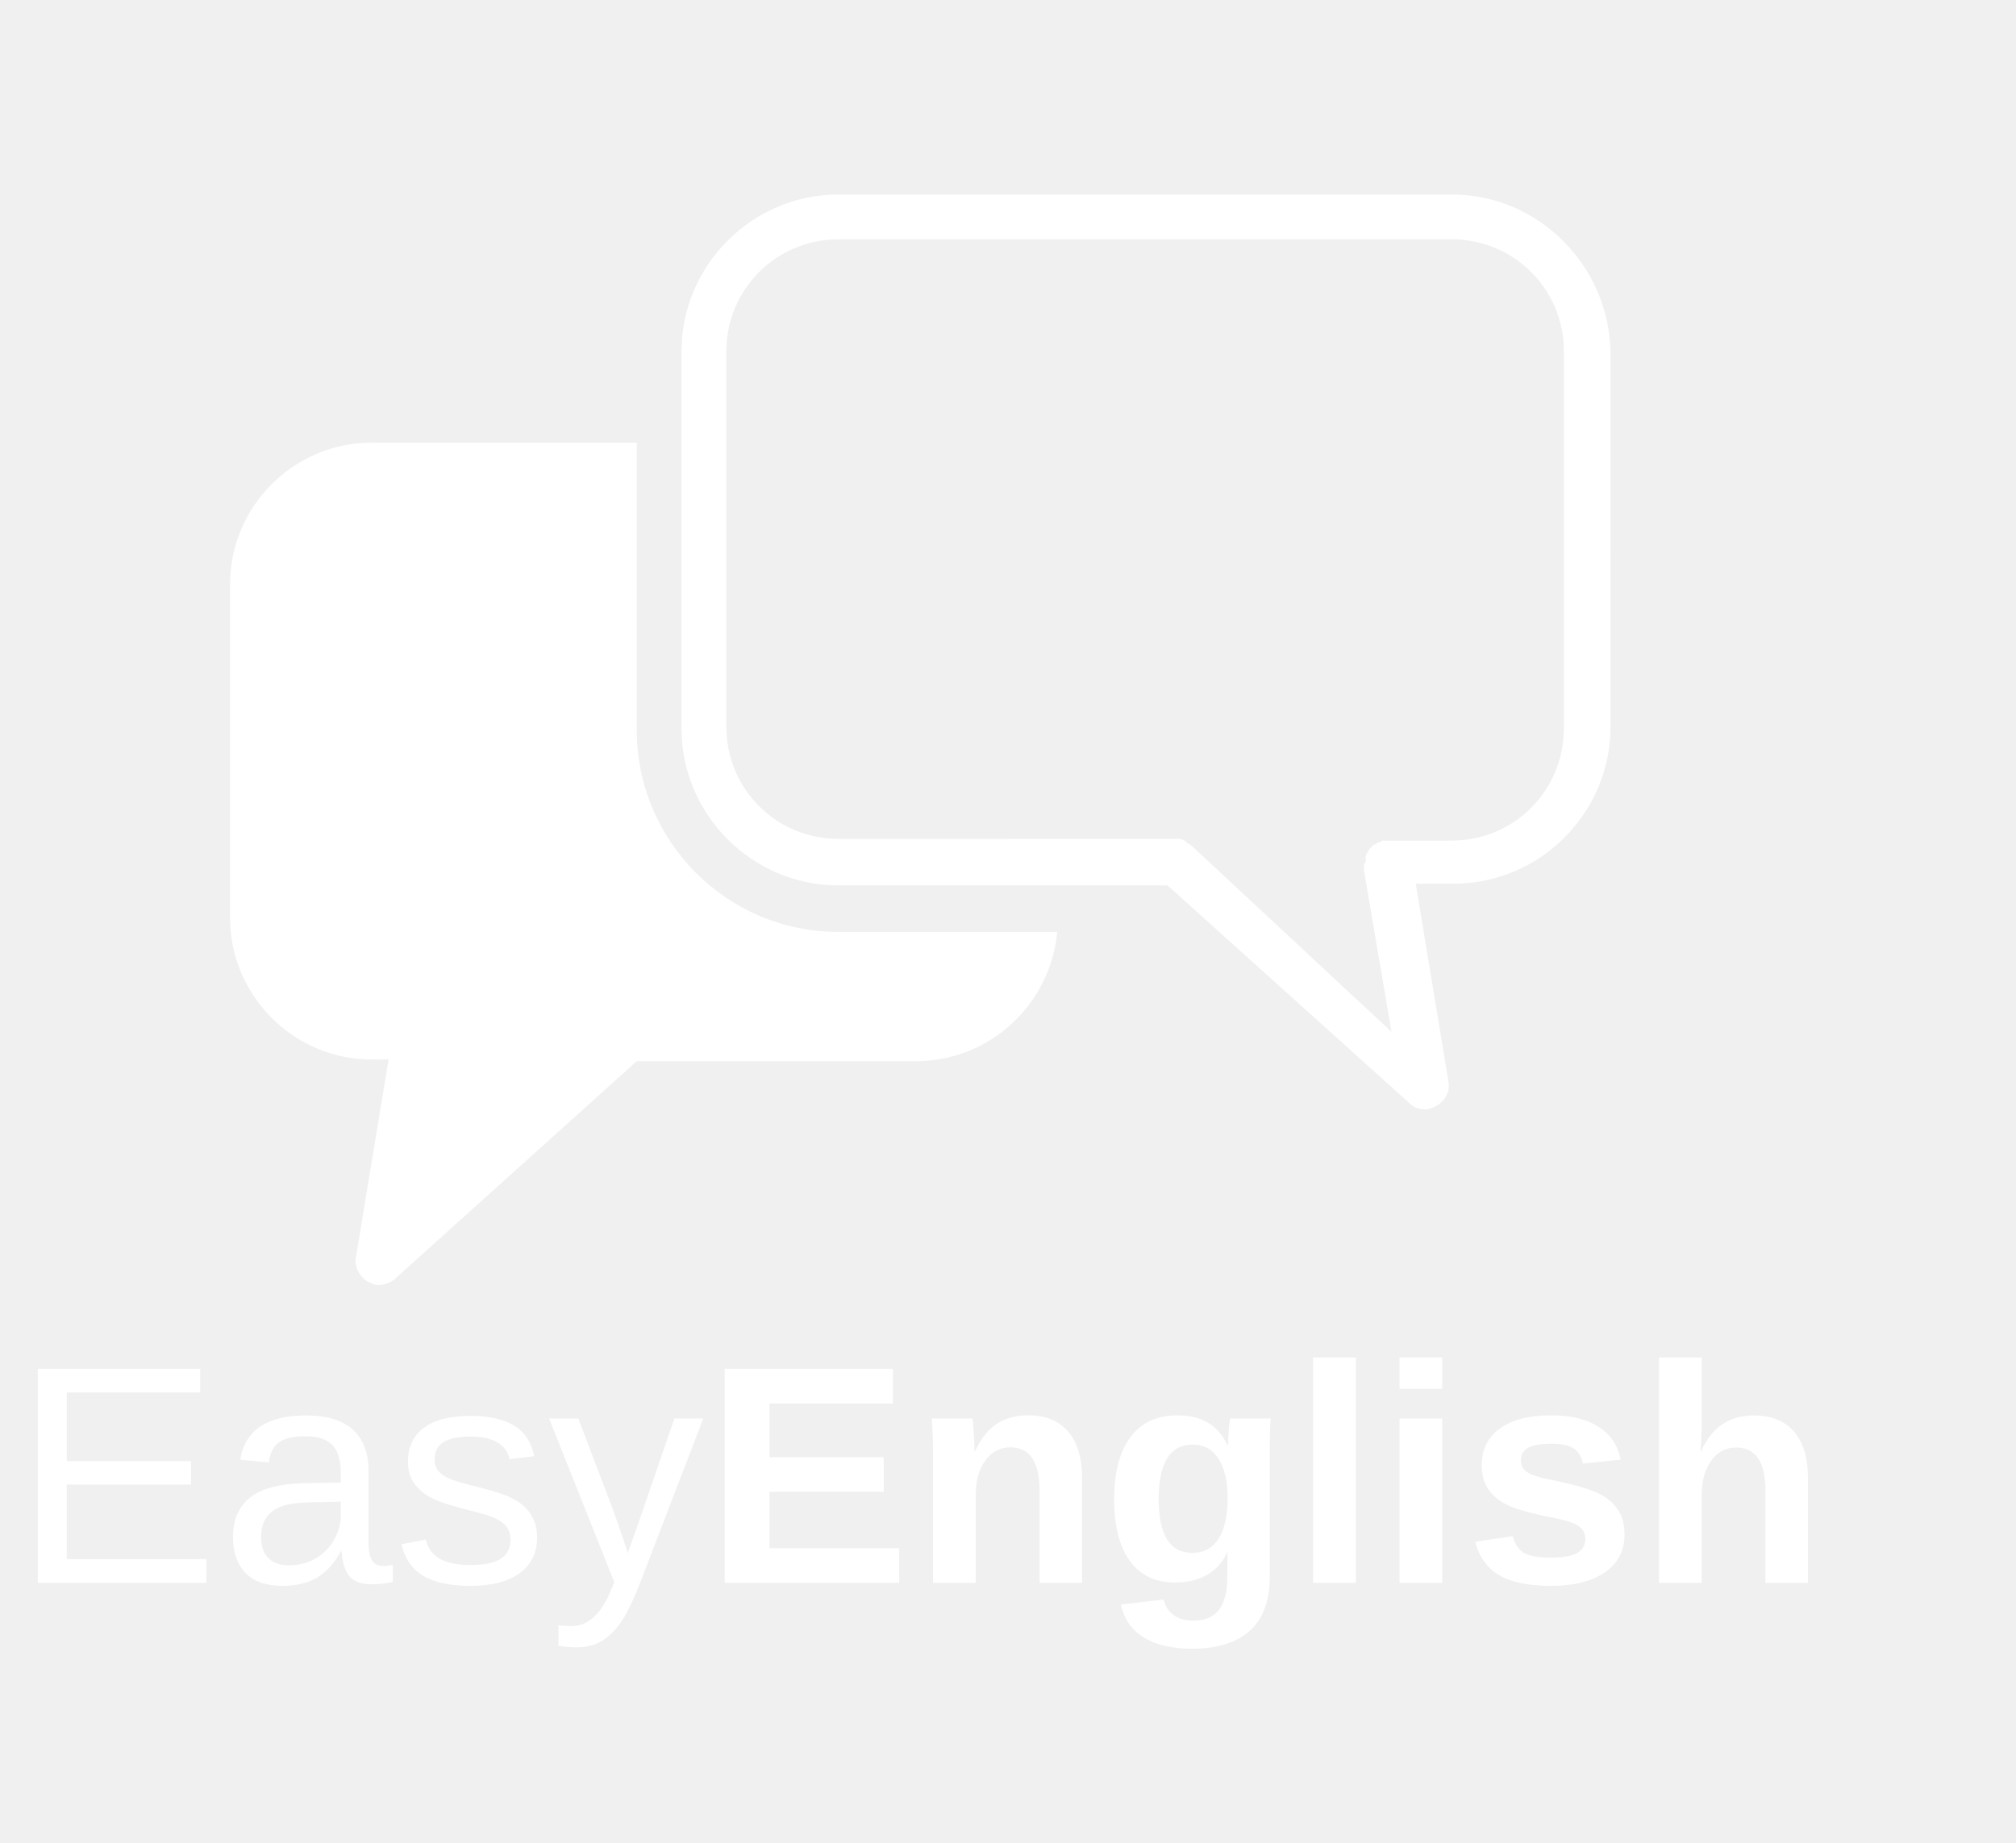
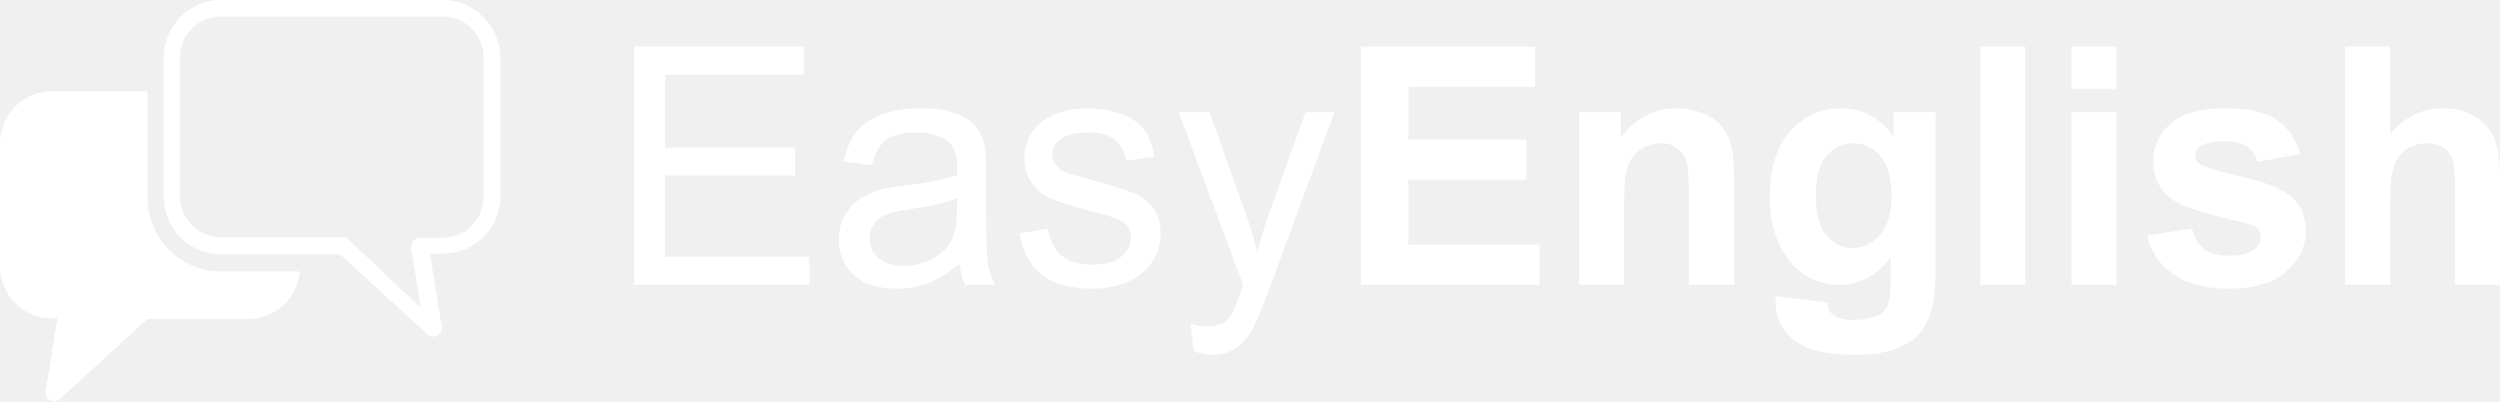
- <svg xmlns="http://www.w3.org/2000/svg" width="100%" height="100%" viewBox="0 0 560 512" version="1.1" xml:space="preserve" style="fill-rule:evenodd;clip-rule:evenodd;stroke-linejoin:round;stroke-miterlimit:2;">
-   <g transform="matrix(1.152159,0,0,1.152159,-39.3185,-47.74451)">
-     <g transform="matrix(1,0,0,1,0,33.34326)">
-       <g transform="matrix(4.154657,0,0,4.154657,48.04605,-21.43389)">
-         <path d="M80.898,18.398L45.3,18.398C40.3,18.398 36.198,22.5 36.198,27.5L36.198,49.398C36.198,54.398 40.3,58.499 45.3,58.499L64.402,58.499L78.504,71.198C78.703,71.397 79.004,71.499 79.402,71.499C79.602,71.499 79.801,71.397 80.004,71.3C80.504,70.999 80.805,70.499 80.703,69.901L78.805,58.401L81.004,58.401C86.004,58.401 90.106,54.3 90.106,49.3L90.102,27.499C90,22.499 85.899,18.397 80.899,18.397L80.898,18.398ZM87.398,49.398C87.398,53 84.5,55.898 80.898,55.898L76.898,55.898C76.796,55.898 76.796,56 76.699,56C76.597,56 76.597,56 76.5,56.101C76.398,56.101 76.3,56.203 76.3,56.203C76.199,56.304 76.199,56.304 76.101,56.402C76.101,56.503 76,56.503 76,56.601C75.898,56.703 75.898,56.8 75.898,56.902L75.898,57.101C75.898,57.203 75.796,57.203 75.796,57.3L75.796,57.601L77.398,67L65.8,56.199C65.698,56.097 65.601,56.097 65.499,55.999L65.398,55.898C65.198,55.796 65.097,55.796 64.898,55.796L45.3,55.8C41.698,55.8 38.8,52.902 38.8,49.3L38.8,27.499C38.8,23.897 41.698,20.999 45.3,20.999L80.902,20.999C84.503,20.999 87.402,23.897 87.402,27.499L87.398,49.398Z" style="fill:white;fill-rule:nonzero;" />
-       </g>
-       <g transform="matrix(4.154657,0,0,4.154657,48.04605,-21.43389)">
-         <path d="M18.199,68.602L19.199,68.602L17.301,80.102C17.199,80.602 17.5,81.204 18,81.5C18.199,81.602 18.398,81.7 18.601,81.7C18.902,81.7 19.203,81.598 19.5,81.399L33.602,68.7L49.801,68.7C54.102,68.7 57.602,65.399 58,61.2L45.301,61.2C38.801,61.2 33.602,55.899 33.602,49.501L33.602,32.802L18.2,32.802C13.7,32.802 10.001,36.501 10.001,41.001L10.001,60.399C10.001,64.899 13.7,68.602 18.2,68.602L18.199,68.602Z" style="fill:white;fill-rule:nonzero;" />
-       </g>
-     </g>
-     <g transform="matrix(1,0,0,1,-130.1514,25.18745)">
-       <text x="167.237px" y="397.947px" style="font-family:'ArialMT', 'Arial', sans-serif;font-size:75px;fill:white;">Easy</text>
-       <g transform="matrix(75,0,0,75,604.822,397.9468)">
-             </g>
-       <text x="333.972px" y="397.947px" style="font-family:'Arial-BoldMT', 'Arial', sans-serif;font-weight:700;font-size:75px;fill:white;">English</text>
-     </g>
-   </g>
+ <svg xmlns="http://www.w3.org/2000/svg" width="218" height="35" viewBox="0 0 218 35" fill="none">
+   <path d="M38.626 0.001H19.231C16.507 0.001 14.273 2.269 14.273 5.033V17.14C14.273 19.905 16.507 22.172 19.231 22.172H29.639L37.322 29.194C37.43 29.303 37.594 29.36 37.811 29.36C37.92 29.36 38.028 29.303 38.139 29.25C38.411 29.084 38.575 28.807 38.52 28.476L37.486 22.118H38.684C41.408 22.118 43.643 19.851 43.643 17.086L43.64 5.032C43.585 2.268 41.35 0 38.626 0L38.626 0.001ZM42.167 17.14C42.167 19.132 40.588 20.734 38.626 20.734H36.447C36.391 20.734 36.391 20.791 36.338 20.791C36.283 20.791 36.283 20.791 36.23 20.846C36.174 20.846 36.121 20.903 36.121 20.903C36.066 20.959 36.066 20.959 36.012 21.013C36.012 21.069 35.957 21.069 35.957 21.123C35.902 21.179 35.902 21.233 35.902 21.289V21.399C35.902 21.456 35.846 21.456 35.846 21.509V21.676L36.719 26.872L30.4 20.901C30.345 20.844 30.292 20.844 30.236 20.79L30.181 20.734C30.072 20.678 30.017 20.678 29.909 20.678L19.231 20.68C17.269 20.68 15.69 19.078 15.69 17.086V5.032C15.69 3.041 17.269 1.439 19.231 1.439H38.628C40.59 1.439 42.169 3.041 42.169 5.032L42.167 17.14Z" fill="white" />
+   <path d="M4.466 27.758H5.011L3.977 34.117C3.922 34.393 4.086 34.726 4.358 34.889C4.466 34.946 4.575 35 4.685 35C4.849 35 5.013 34.944 5.175 34.834L12.858 27.812H21.684C24.027 27.812 25.934 25.987 26.151 23.666H19.232C15.691 23.666 12.858 20.735 12.858 17.197V7.964H4.467C2.015 7.964 0 10.01 0 12.498V23.223C0 25.711 2.015 27.758 4.467 27.758H4.466Z" fill="white" />
+   <path d="M55.298 24.832V4.062H70.097V6.513H58.006V12.874H69.329V15.311H58.006V22.381H70.571V24.832H55.298Z" fill="white" />
+   <path d="M83.667 22.976C82.736 23.779 81.838 24.346 80.972 24.676C80.116 25.007 79.195 25.172 78.208 25.172C76.579 25.172 75.327 24.771 74.453 23.968C73.578 23.155 73.14 22.121 73.14 20.865C73.14 20.128 73.303 19.458 73.629 18.853C73.964 18.239 74.397 17.748 74.927 17.38C75.467 17.011 76.072 16.733 76.742 16.544C77.235 16.411 77.98 16.284 78.976 16.161C81.005 15.915 82.499 15.623 83.457 15.283C83.467 14.933 83.471 14.711 83.471 14.617C83.471 13.578 83.234 12.846 82.759 12.421C82.117 11.845 81.163 11.556 79.897 11.556C78.715 11.556 77.84 11.769 77.273 12.194C76.714 12.61 76.3 13.351 76.03 14.418L73.573 14.078C73.796 13.011 74.164 12.152 74.676 11.5C75.188 10.839 75.928 10.333 76.896 9.984C77.864 9.625 78.985 9.445 80.26 9.445C81.526 9.445 82.555 9.597 83.346 9.899C84.137 10.201 84.719 10.584 85.091 11.046C85.463 11.5 85.724 12.076 85.873 12.775C85.957 13.209 85.998 13.993 85.998 15.127V18.527C85.998 20.898 86.049 22.4 86.152 23.033C86.264 23.656 86.478 24.256 86.794 24.832H84.169C83.909 24.303 83.741 23.684 83.667 22.976ZM83.457 17.28C82.545 17.658 81.177 17.979 79.353 18.244C78.32 18.395 77.589 18.565 77.161 18.754C76.733 18.943 76.402 19.221 76.17 19.59C75.937 19.949 75.821 20.35 75.821 20.794C75.821 21.474 76.072 22.041 76.575 22.494C77.087 22.948 77.831 23.174 78.808 23.174C79.776 23.174 80.637 22.962 81.391 22.537C82.145 22.102 82.699 21.512 83.052 20.766C83.323 20.19 83.457 19.34 83.457 18.215V17.28Z" fill="white" />
+   <path d="M88.902 20.341L91.387 19.944C91.527 20.955 91.913 21.729 92.546 22.268C93.188 22.806 94.082 23.075 95.227 23.075C96.381 23.075 97.237 22.839 97.796 22.367C98.354 21.885 98.633 21.323 98.633 20.681C98.633 20.105 98.386 19.651 97.893 19.321C97.549 19.094 96.692 18.806 95.324 18.456C93.481 17.984 92.202 17.578 91.485 17.238C90.778 16.888 90.238 16.411 89.866 15.807C89.503 15.193 89.321 14.518 89.321 13.781C89.321 13.11 89.47 12.492 89.768 11.925C90.075 11.349 90.489 10.872 91.01 10.494C91.401 10.201 91.932 9.955 92.602 9.757C93.281 9.549 94.007 9.445 94.78 9.445C95.943 9.445 96.963 9.615 97.837 9.955C98.722 10.296 99.373 10.758 99.792 11.344C100.211 11.92 100.499 12.695 100.658 13.668L98.2 14.008C98.089 13.233 97.763 12.629 97.223 12.194C96.693 11.76 95.939 11.542 94.961 11.542C93.807 11.542 92.984 11.736 92.49 12.123C91.997 12.511 91.75 12.964 91.75 13.483C91.75 13.814 91.853 14.111 92.058 14.376C92.262 14.65 92.583 14.877 93.021 15.056C93.272 15.15 94.012 15.368 95.241 15.708C97.018 16.189 98.256 16.586 98.954 16.898C99.662 17.2 100.215 17.644 100.616 18.23C101.016 18.815 101.216 19.543 101.216 20.412C101.216 21.262 100.969 22.064 100.476 22.82C99.992 23.566 99.289 24.147 98.368 24.563C97.446 24.969 96.404 25.172 95.241 25.172C93.314 25.172 91.843 24.766 90.829 23.954C89.824 23.141 89.181 21.937 88.902 20.341Z" fill="white" />
+   <path d="M104.092 30.627L103.813 28.232C104.362 28.384 104.841 28.459 105.251 28.459C105.809 28.459 106.256 28.365 106.591 28.176C106.926 27.987 107.201 27.722 107.415 27.382C107.573 27.127 107.829 26.494 108.183 25.484C108.229 25.342 108.304 25.134 108.406 24.86L102.78 9.785H105.488L108.573 18.499C108.974 19.604 109.332 20.766 109.648 21.984C109.937 20.813 110.281 19.67 110.682 18.555L113.851 9.785H116.364L110.723 25.087C110.118 26.74 109.648 27.878 109.313 28.502C108.867 29.342 108.355 29.956 107.778 30.343C107.201 30.74 106.512 30.938 105.711 30.938C105.227 30.938 104.688 30.834 104.092 30.627Z" fill="white" />
+   <path d="M118.681 24.832V4.062H133.857V7.575H122.813V12.18H133.089V15.679H122.813V21.332H134.248V24.832H118.681Z" fill="white" />
+   <path d="M151.21 24.832H147.287V17.153C147.287 15.528 147.204 14.48 147.036 14.008C146.868 13.526 146.594 13.153 146.212 12.888C145.84 12.624 145.389 12.492 144.858 12.492C144.179 12.492 143.569 12.681 143.029 13.058C142.489 13.436 142.117 13.937 141.912 14.56C141.717 15.184 141.619 16.336 141.619 18.017V24.832H137.696V9.785H141.34V11.996C142.634 10.296 144.262 9.445 146.226 9.445C147.092 9.445 147.883 9.606 148.6 9.927C149.316 10.239 149.856 10.64 150.219 11.131C150.591 11.623 150.847 12.18 150.987 12.803C151.136 13.427 151.21 14.319 151.21 15.481V24.832Z" fill="white" />
+   <path d="M154.84 25.824L159.322 26.376C159.396 26.905 159.568 27.269 159.838 27.467C160.211 27.751 160.797 27.892 161.597 27.892C162.621 27.892 163.389 27.736 163.901 27.425C164.245 27.217 164.506 26.882 164.683 26.419C164.804 26.088 164.864 25.479 164.864 24.591V22.395C163.692 24.02 162.212 24.832 160.425 24.832C158.433 24.832 156.855 23.977 155.692 22.268C154.78 20.917 154.324 19.236 154.324 17.224C154.324 14.702 154.919 12.775 156.111 11.443C157.311 10.111 158.801 9.445 160.578 9.445C162.412 9.445 163.924 10.262 165.116 11.896V9.785H168.787V23.288C168.787 25.063 168.643 26.39 168.355 27.269C168.066 28.147 167.661 28.837 167.14 29.337C166.619 29.838 165.921 30.23 165.046 30.513C164.18 30.797 163.082 30.938 161.751 30.938C159.238 30.938 157.456 30.499 156.404 29.621C155.352 28.752 154.826 27.647 154.826 26.305C154.826 26.173 154.831 26.013 154.84 25.824ZM158.344 16.997C158.344 18.593 158.647 19.765 159.252 20.511C159.866 21.247 160.62 21.616 161.514 21.616C162.472 21.616 163.282 21.238 163.943 20.482C164.604 19.717 164.934 18.589 164.934 17.096C164.934 15.538 164.618 14.381 163.985 13.625C163.352 12.869 162.551 12.492 161.583 12.492C160.643 12.492 159.866 12.865 159.252 13.611C158.647 14.348 158.344 15.476 158.344 16.997Z" fill="white" />
+   <path d="M172.683 24.832V4.062H176.606V24.832H172.683Z" fill="white" />
+   <path d="M180.64 7.745V4.062H184.563V7.745H180.64ZM180.64 24.832V9.785H184.563V24.832H180.64Z" fill="white" />
+   <path d="M187.216 20.539L191.153 19.93C191.321 20.704 191.66 21.295 192.172 21.701C192.684 22.098 193.401 22.296 194.322 22.296C195.337 22.296 196.1 22.107 196.612 21.729C196.956 21.465 197.128 21.11 197.128 20.667C197.128 20.364 197.035 20.114 196.849 19.916C196.654 19.727 196.216 19.552 195.537 19.391C192.372 18.683 190.367 18.036 189.52 17.45C188.347 16.638 187.761 15.509 187.761 14.064C187.761 12.761 188.268 11.665 189.282 10.777C190.297 9.889 191.87 9.445 194.001 9.445C196.03 9.445 197.538 9.781 198.525 10.451C199.511 11.122 200.191 12.114 200.563 13.427L196.863 14.121C196.705 13.535 196.402 13.087 195.956 12.775C195.518 12.463 194.89 12.307 194.071 12.307C193.038 12.307 192.298 12.454 191.851 12.747C191.553 12.954 191.404 13.224 191.404 13.554C191.404 13.838 191.535 14.078 191.795 14.277C192.149 14.541 193.368 14.914 195.453 15.396C197.547 15.878 199.009 16.468 199.837 17.167C200.656 17.875 201.065 18.863 201.065 20.128C201.065 21.507 200.498 22.693 199.362 23.684C198.227 24.676 196.547 25.172 194.322 25.172C192.303 25.172 190.702 24.756 189.52 23.925C188.347 23.094 187.579 21.965 187.216 20.539Z" fill="white" />
+   <path d="M208.423 4.062V11.698C209.689 10.196 211.201 9.445 212.96 9.445C213.863 9.445 214.678 9.615 215.404 9.955C216.13 10.296 216.674 10.73 217.037 11.259C217.409 11.788 217.661 12.373 217.791 13.016C217.931 13.658 218 14.655 218 16.005V24.832H214.077V16.884C214.077 15.306 214.003 14.305 213.854 13.88C213.705 13.455 213.44 13.12 213.058 12.874C212.686 12.619 212.216 12.492 211.648 12.492C210.997 12.492 210.415 12.652 209.903 12.973C209.391 13.294 209.014 13.781 208.772 14.433C208.539 15.075 208.423 16.029 208.423 17.295V24.832H204.5V4.062H208.423Z" fill="white" />
</svg>
